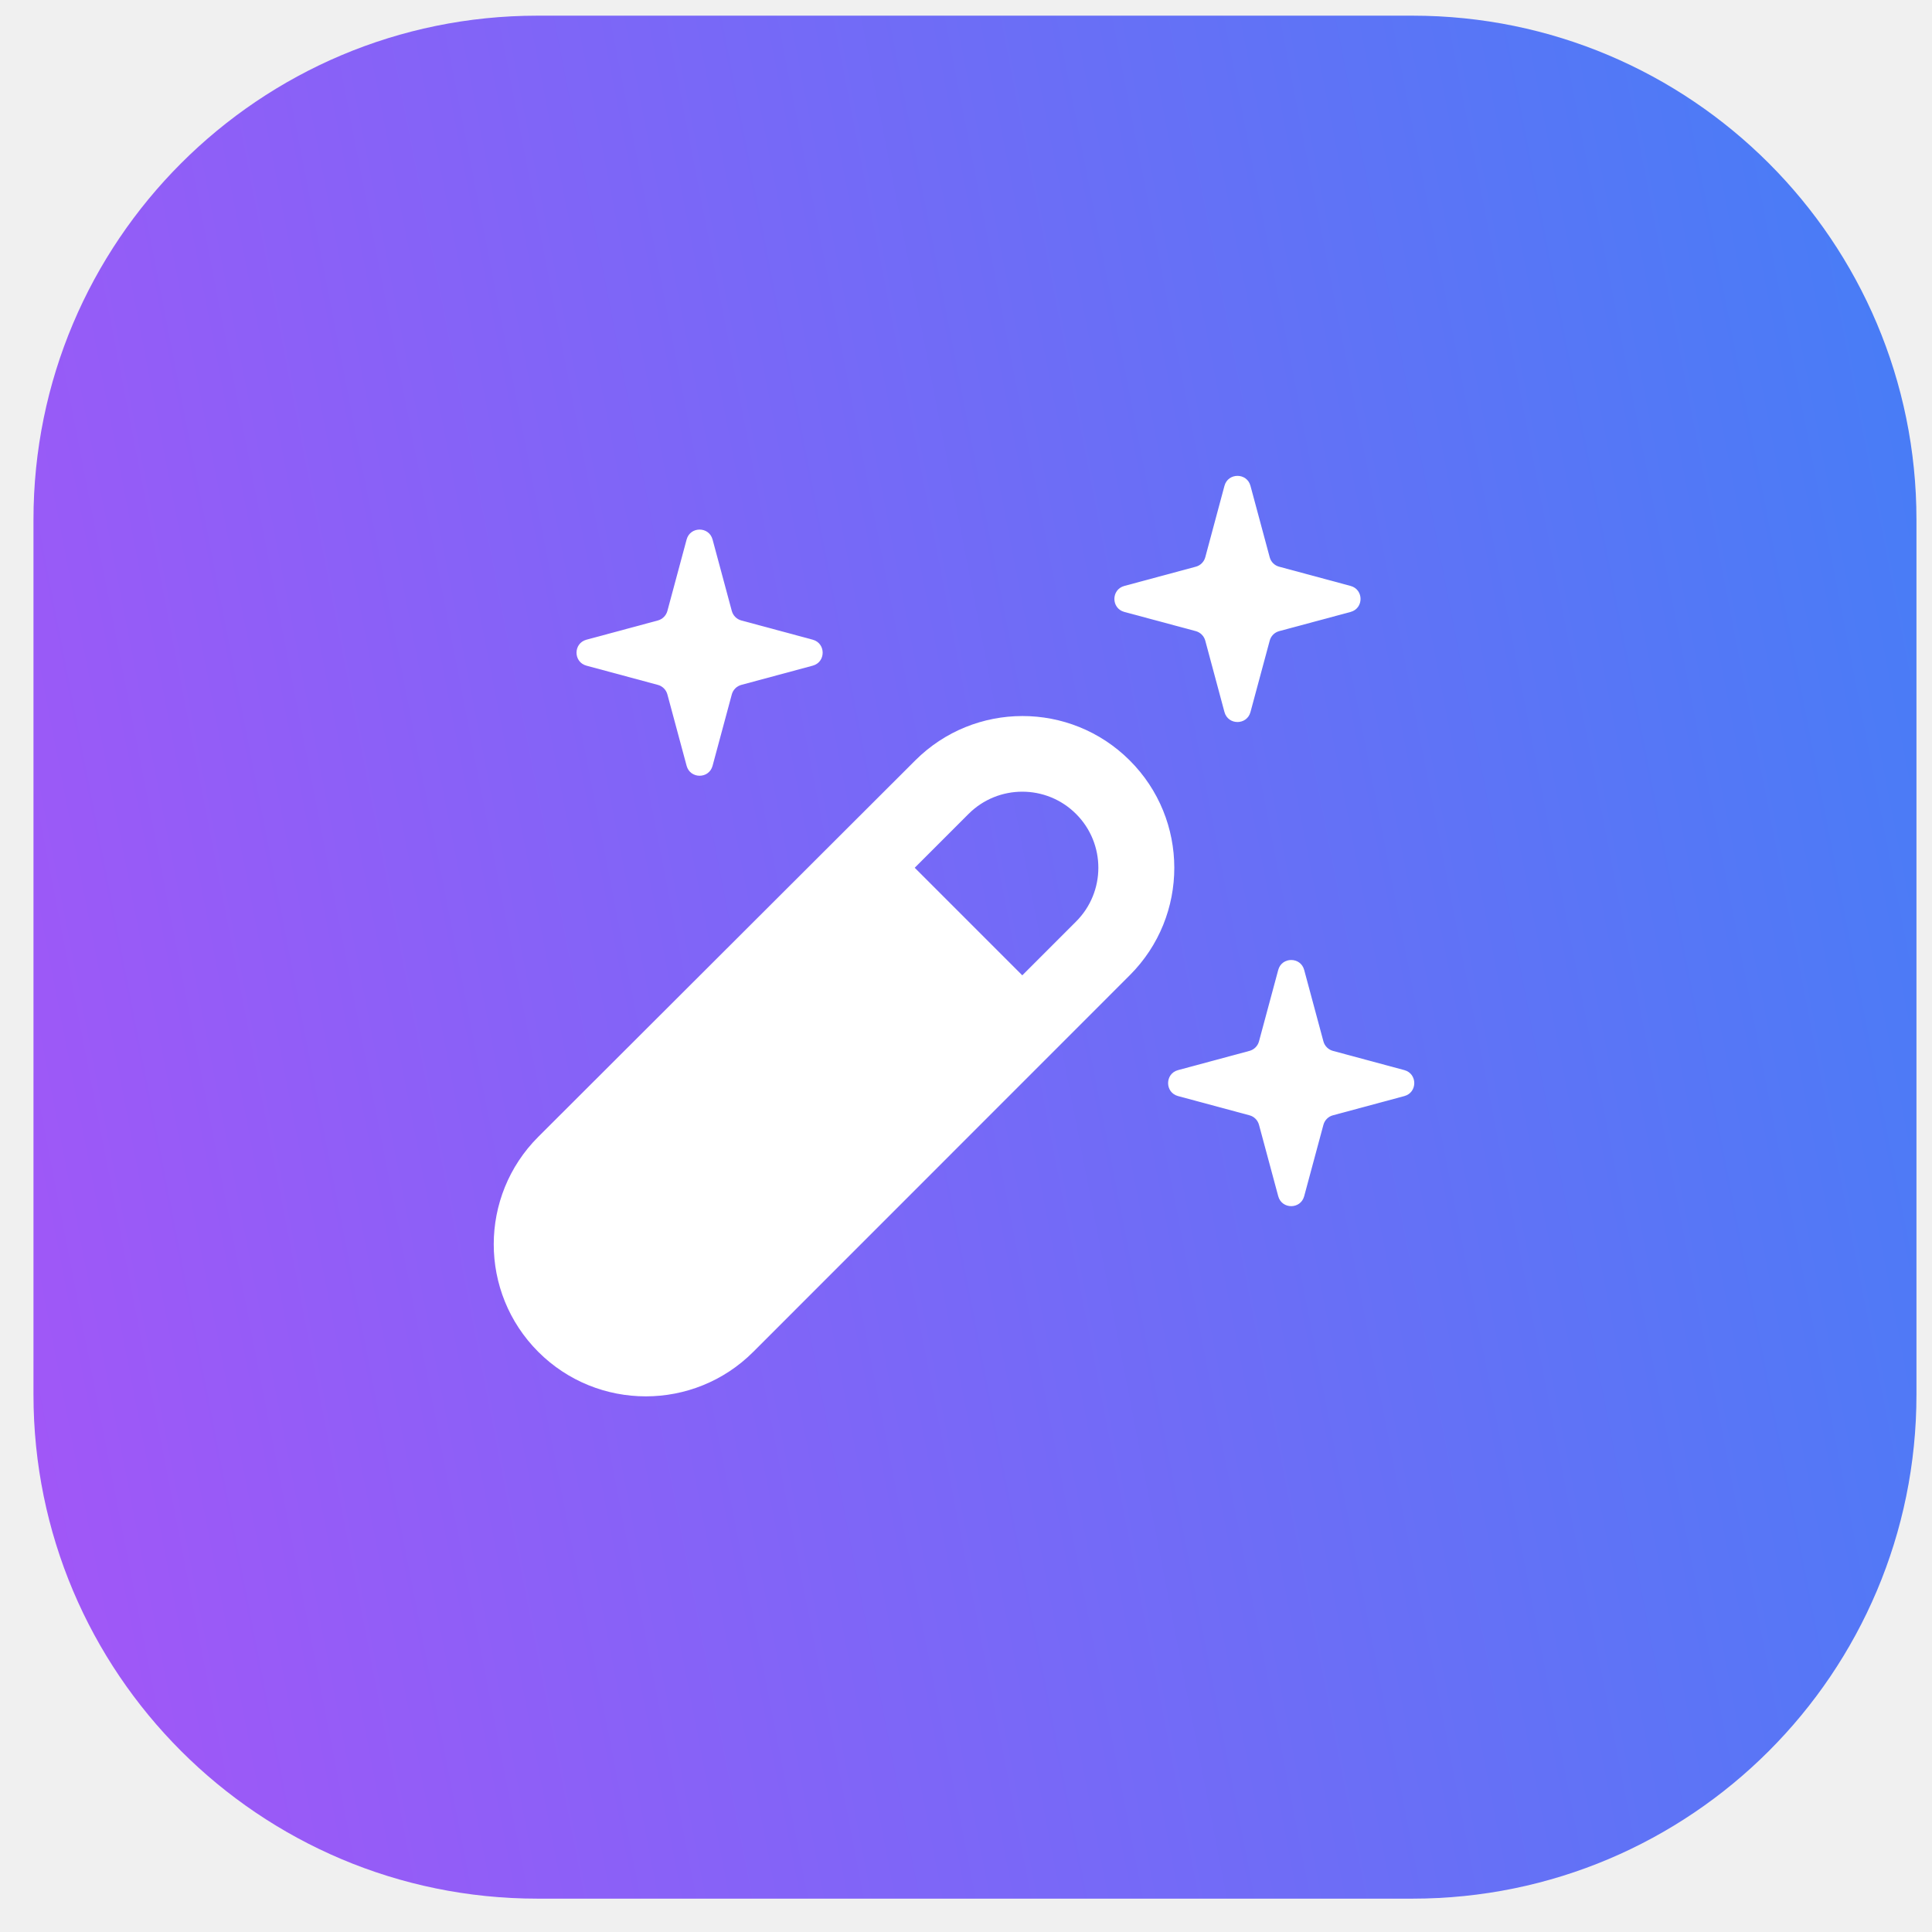
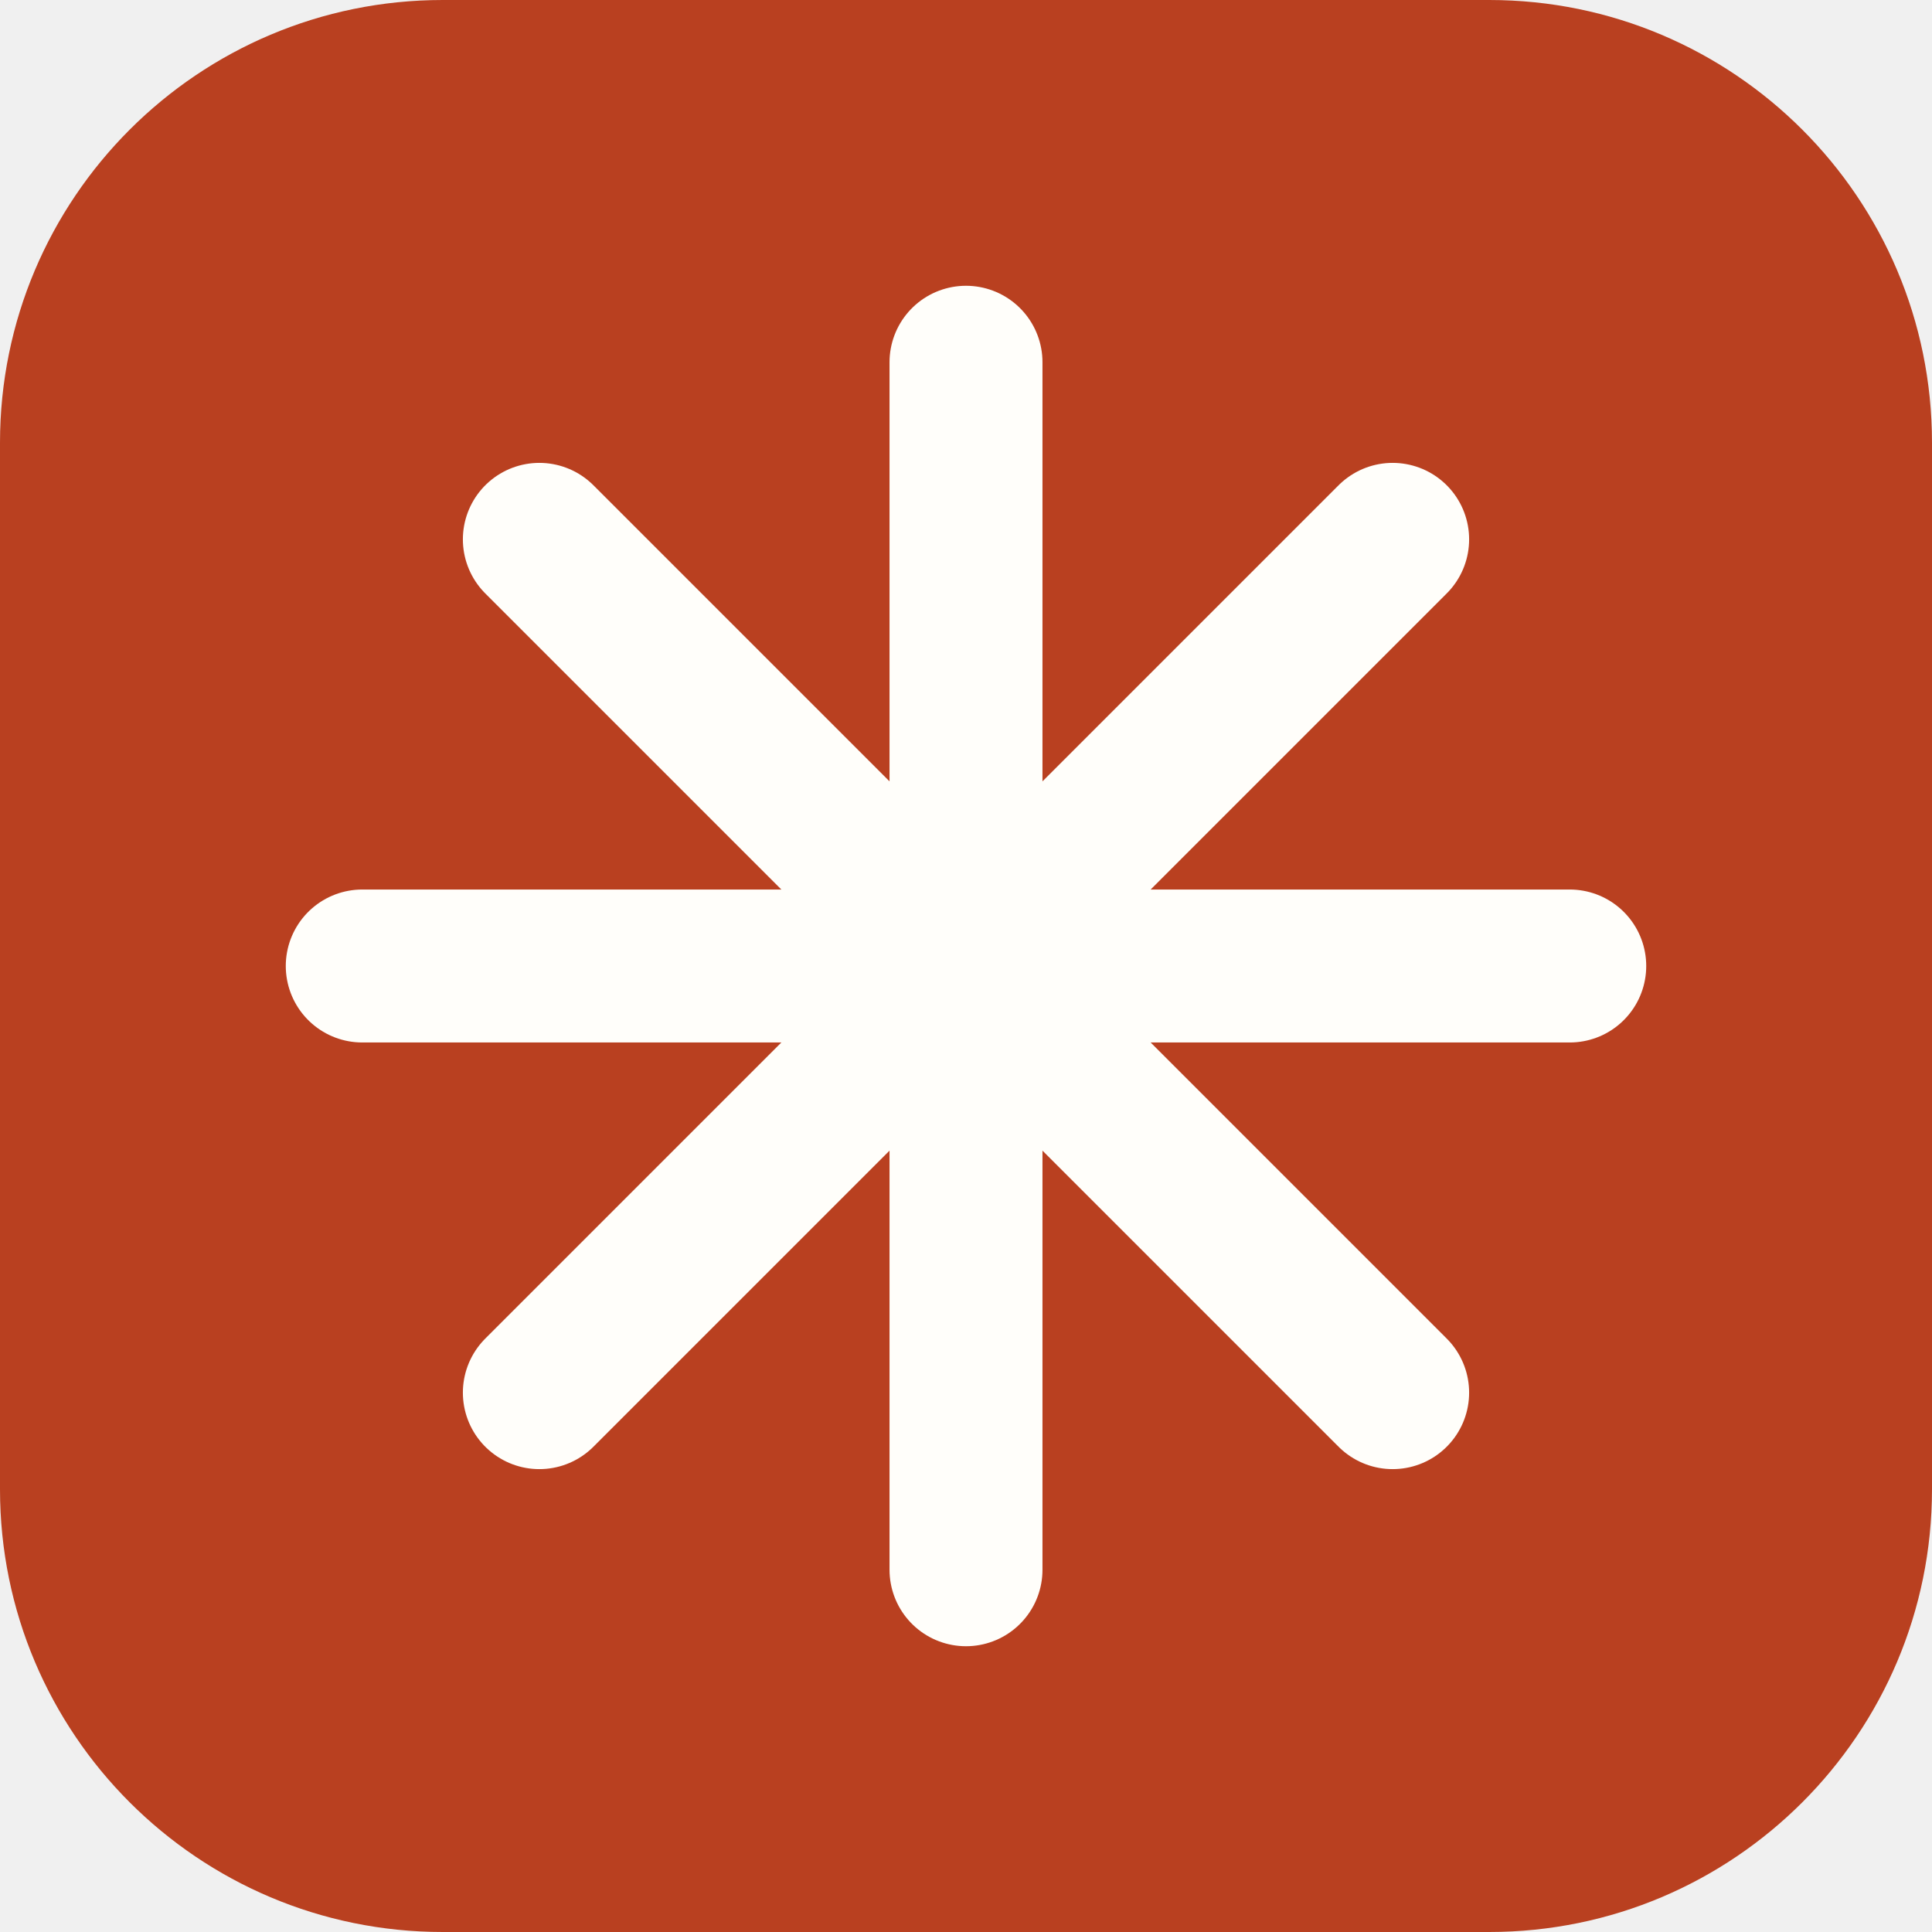
- <svg xmlns="http://www.w3.org/2000/svg" width="46" height="46" viewBox="0 0 46 46" fill="none">
-   <rect x="0.797" y="0.373" width="44.833" height="44.833" rx="12" fill="url(#paint0_linear_8908_4950)" />
-   <path fill-rule="evenodd" clip-rule="evenodd" d="M17.936 32.186L26.901 23.218C28.315 21.804 28.312 19.511 26.894 18.101C25.482 16.696 23.201 16.698 21.792 18.105L12.818 27.065C11.402 28.478 11.402 30.772 12.816 32.187C14.23 33.6 16.523 33.6 17.936 32.186ZM21.779 20.661L24.34 23.222L25.621 21.941C26.328 21.234 26.328 20.087 25.621 19.38C24.914 18.673 23.767 18.673 23.06 19.38L21.779 20.661Z" fill="white" />
-   <path d="M16.348 12.846C16.433 12.53 16.881 12.53 16.966 12.846L17.424 14.547C17.454 14.657 17.54 14.743 17.65 14.773L19.351 15.231C19.666 15.316 19.666 15.764 19.351 15.849L17.65 16.307C17.54 16.337 17.454 16.423 17.424 16.533L16.966 18.233C16.881 18.549 16.433 18.549 16.348 18.233L15.89 16.533C15.86 16.423 15.774 16.337 15.664 16.307L13.963 15.849C13.648 15.764 13.648 15.316 13.963 15.231L15.664 14.773C15.774 14.743 15.86 14.657 15.89 14.547L16.348 12.846Z" fill="white" />
-   <path d="M29.154 11.567C29.24 11.251 29.688 11.251 29.773 11.567L30.231 13.268C30.26 13.378 30.346 13.464 30.457 13.493L32.157 13.951C32.473 14.036 32.473 14.485 32.157 14.57L30.457 15.027C30.346 15.057 30.26 15.143 30.231 15.254L29.773 16.954C29.688 17.27 29.24 17.27 29.154 16.954L28.697 15.254C28.667 15.143 28.581 15.057 28.471 15.027L26.77 14.57C26.454 14.485 26.454 14.036 26.77 13.951L28.471 13.493C28.581 13.464 28.667 13.378 28.697 13.268L29.154 11.567Z" fill="white" />
-   <path d="M30.434 23.094C30.519 22.778 30.967 22.778 31.052 23.094L31.51 24.795C31.54 24.905 31.626 24.991 31.736 25.021L33.437 25.479C33.752 25.564 33.752 26.012 33.437 26.097L31.736 26.555C31.626 26.584 31.54 26.671 31.51 26.781L31.052 28.481C30.967 28.797 30.519 28.797 30.434 28.481L29.976 26.781C29.946 26.671 29.86 26.584 29.75 26.555L28.049 26.097C27.733 26.012 27.733 25.564 28.049 25.479L29.75 25.021C29.86 24.991 29.946 24.905 29.976 24.795L30.434 23.094Z" fill="white" />
-   <defs>
-     <linearGradient id="paint0_linear_8908_4950" x1="51.607" y1="16.812" x2="-2.192" y2="27.273" gradientUnits="userSpaceOnUse">
-       <stop stop-color="#4080F6" />
-       <stop offset="1" stop-color="#A356F7" />
-     </linearGradient>
-   </defs>
+ <svg xmlns="http://www.w3.org/2000/svg" viewBox="0 0 48 48">
+   <rect width="48" height="48" rx="11" fill="#b94020" />
+   <path d="M24 9v30M9 24h30M13.4 13.4l21.2 21.2m0-21.2L13.4 34.6" fill="none" stroke="#fffefa" stroke-width="3.8" stroke-linecap="round" />
</svg>
